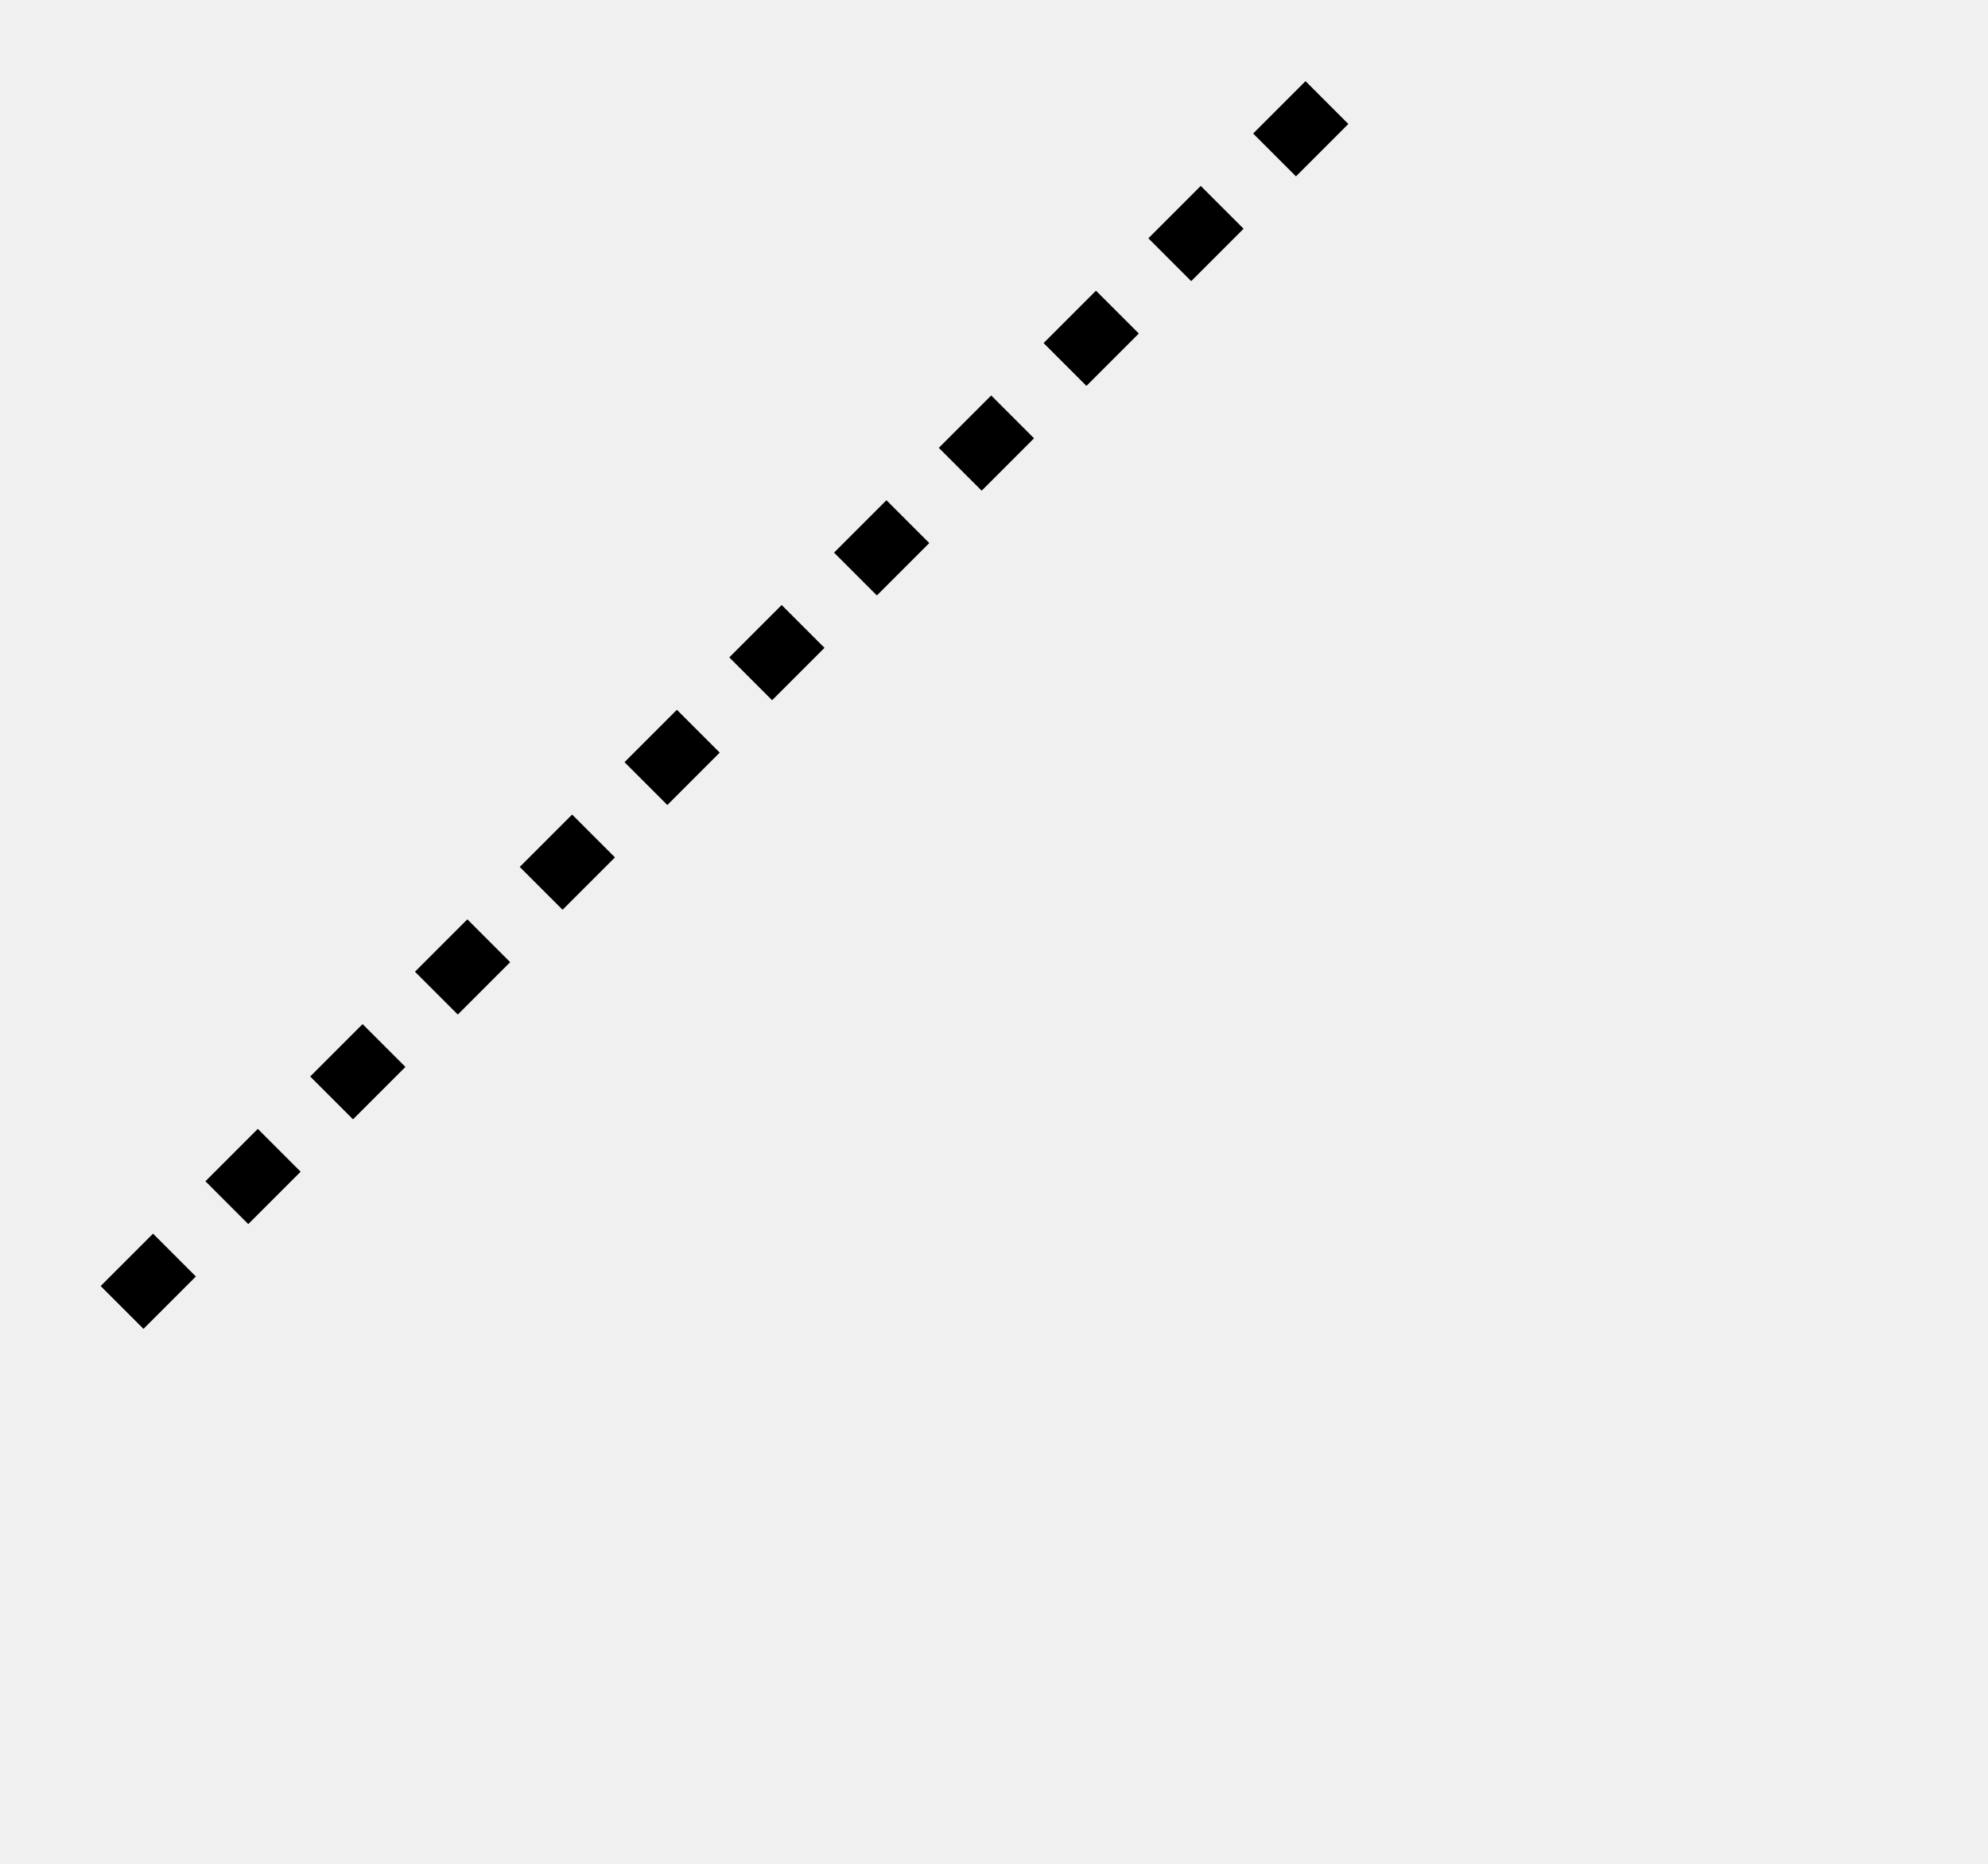
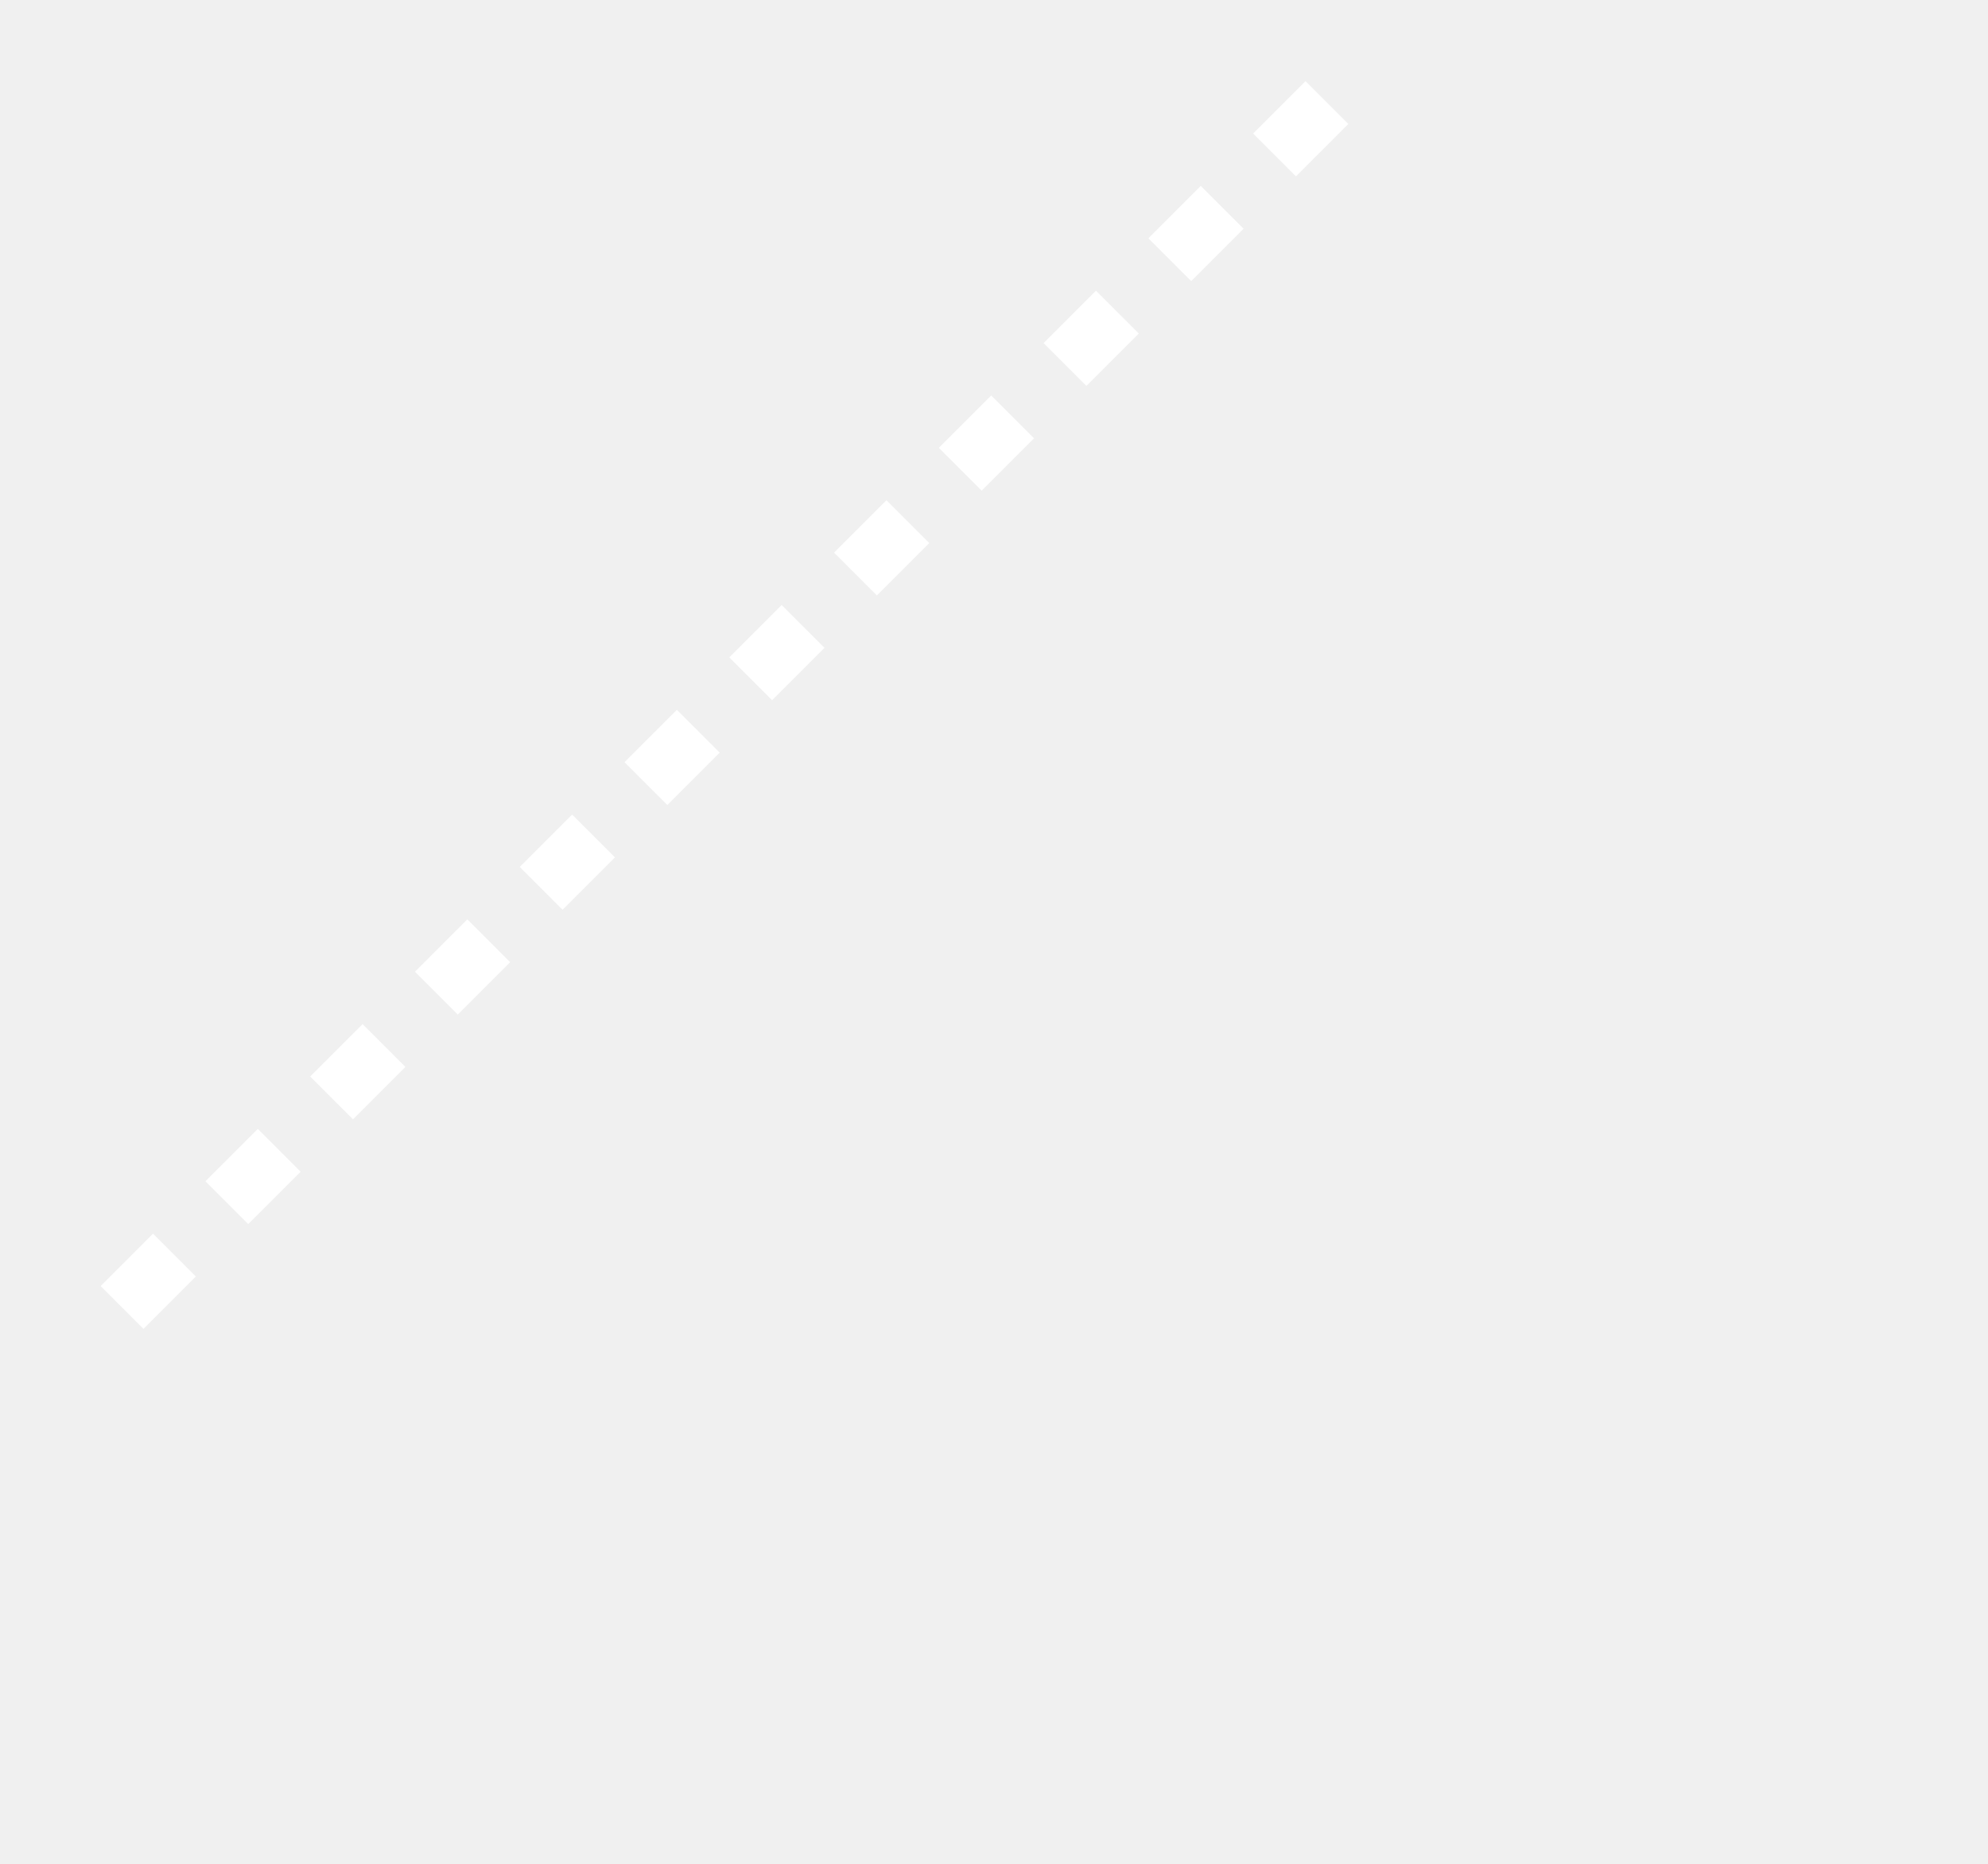
<svg xmlns="http://www.w3.org/2000/svg" width="32pt" height="30pt">
  <g>
    <g />
    <g>
      <g transform="translate(0.5,0.5)" style="visibility: visible;">
        <path d="M 2.12 27.56 L 28.62 1.06" fill="none" stroke="white" stroke-width="9.3" stroke-miterlimit="10" pointer-events="stroke" visibility="hidden" />
-         <path d="M 2.12 27.56 L 28.62 1.06" fill="none" stroke="#000000" stroke-width="1.3" stroke-miterlimit="10" stroke-dasharray="1.59 1.59" pointer-events="stroke" />
+         <path d="M 2.12 27.56 L 28.62 1.06" fill="none" stroke="white" stroke-width="1.3" stroke-miterlimit="10" stroke-dasharray="1.59 1.59" pointer-events="stroke" />
      </g>
    </g>
    <g />
    <g />
  </g>
</svg>
